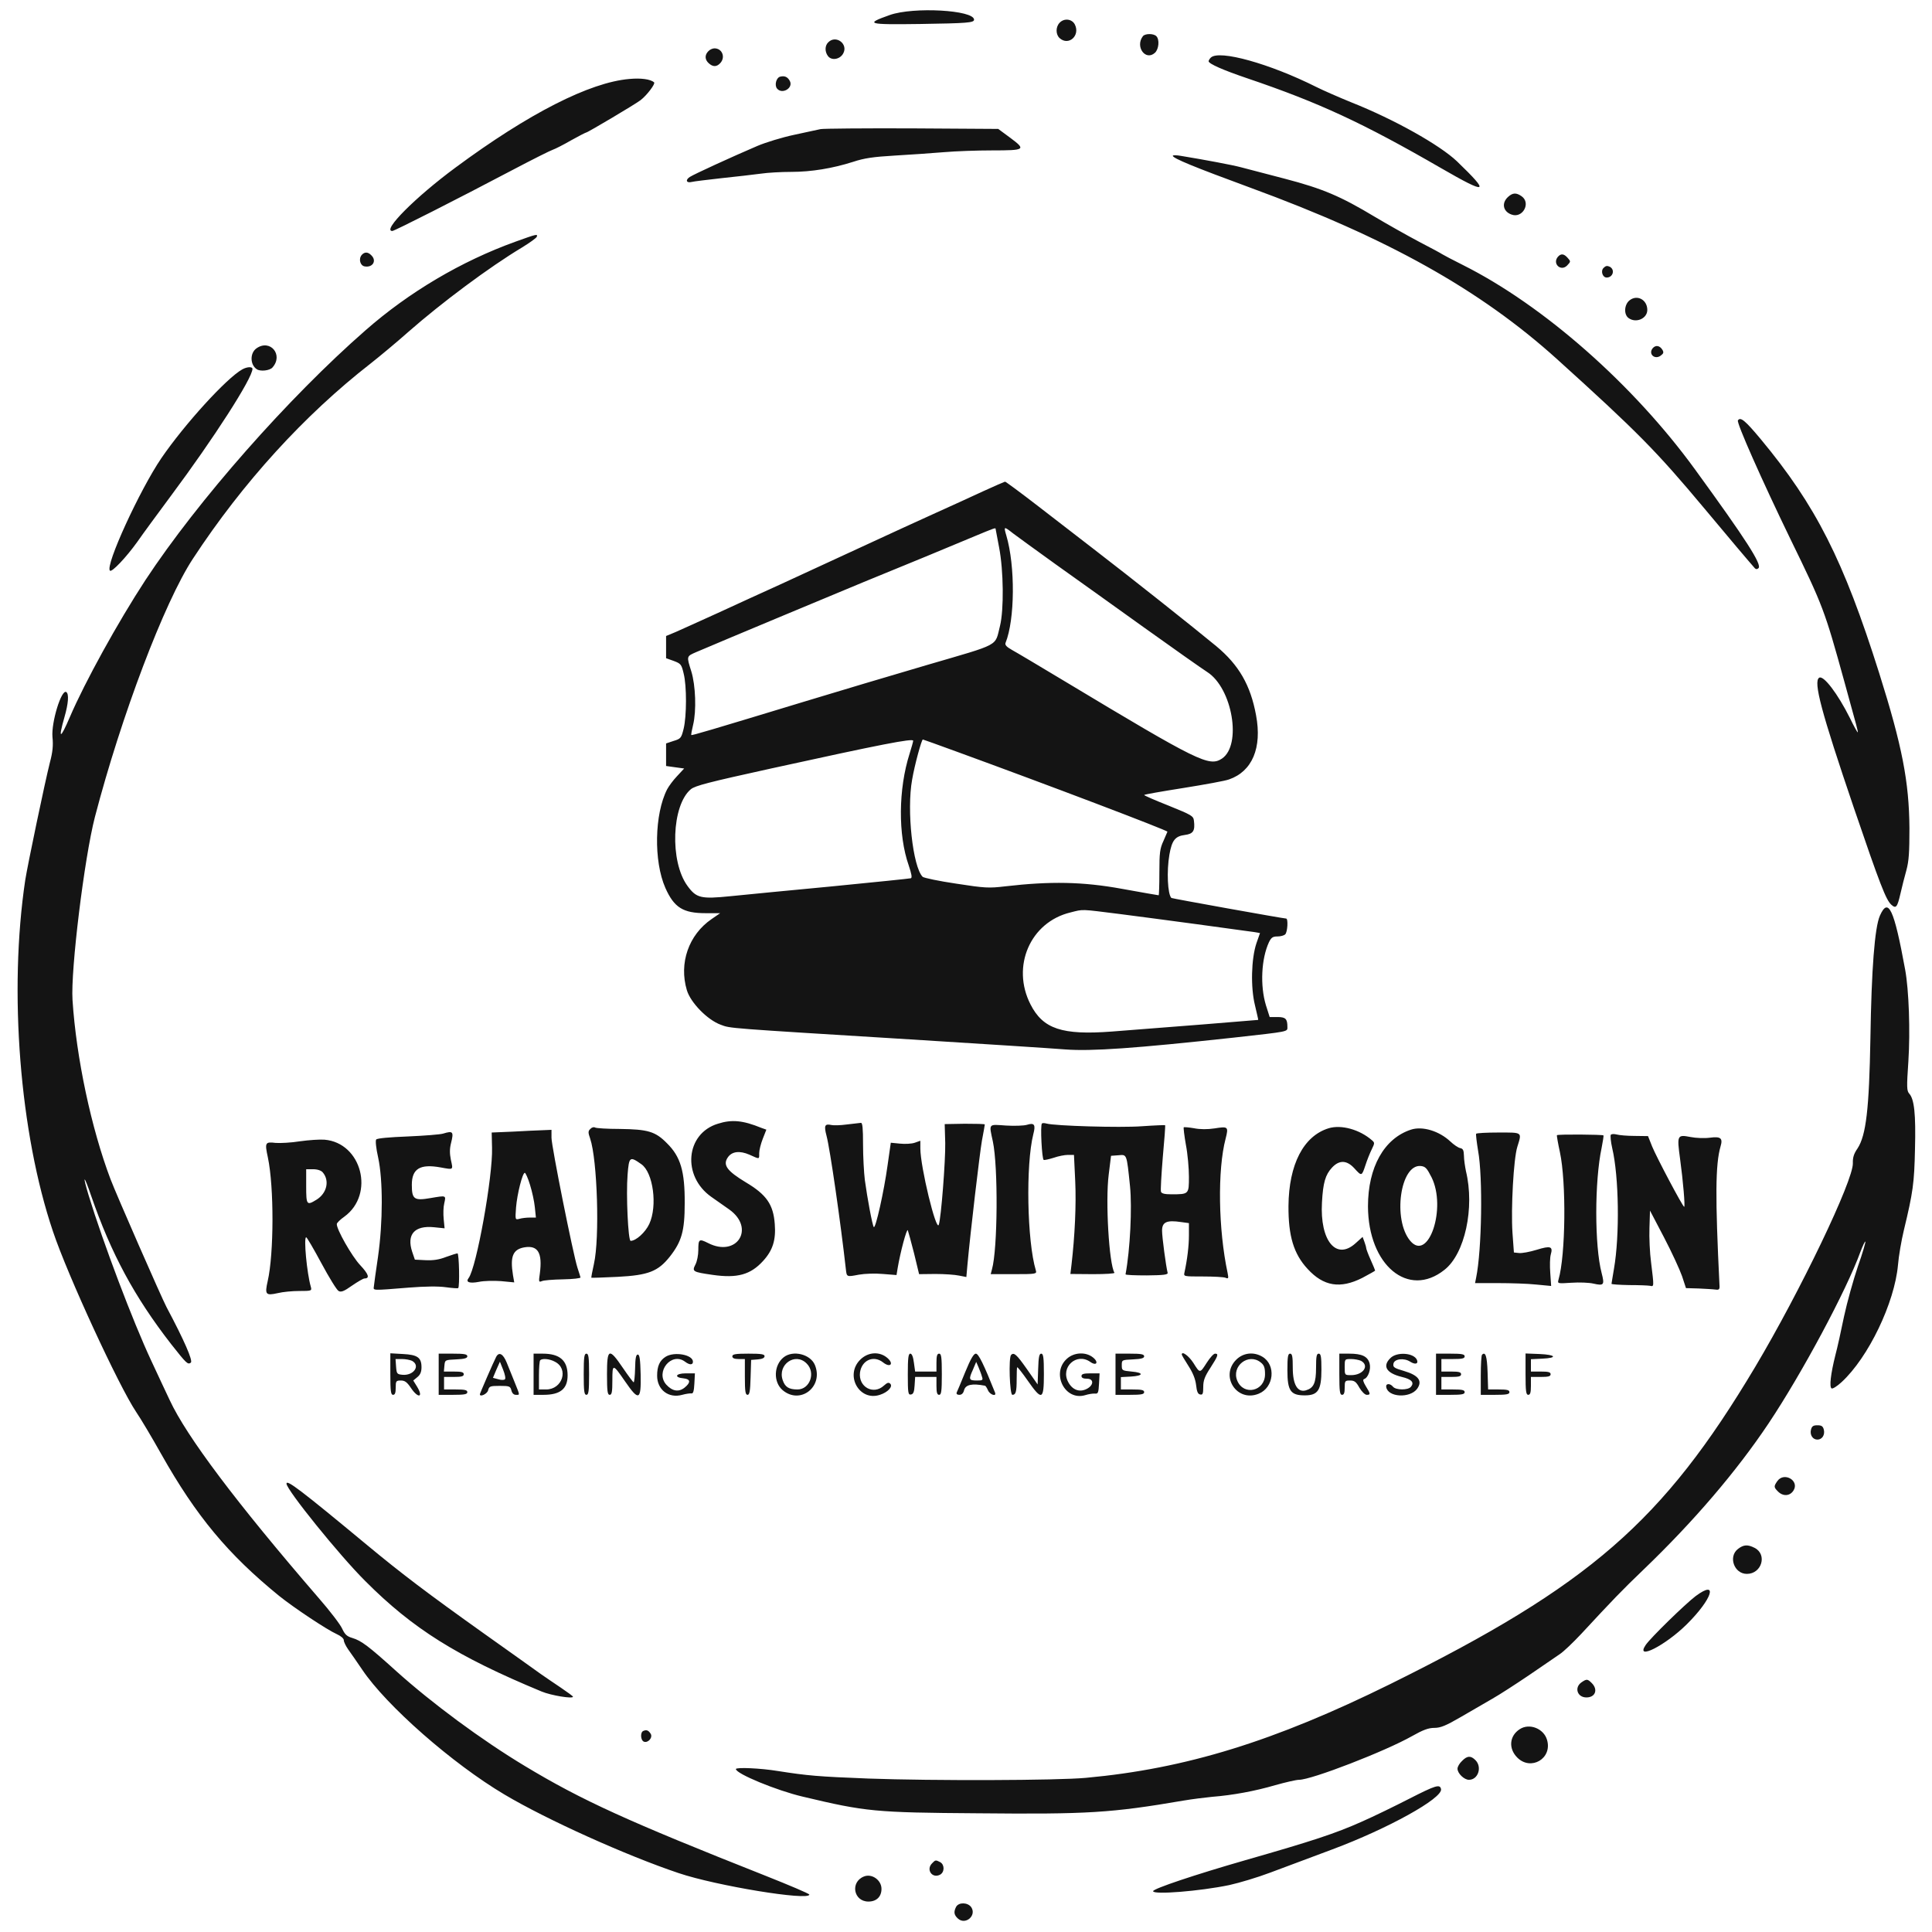
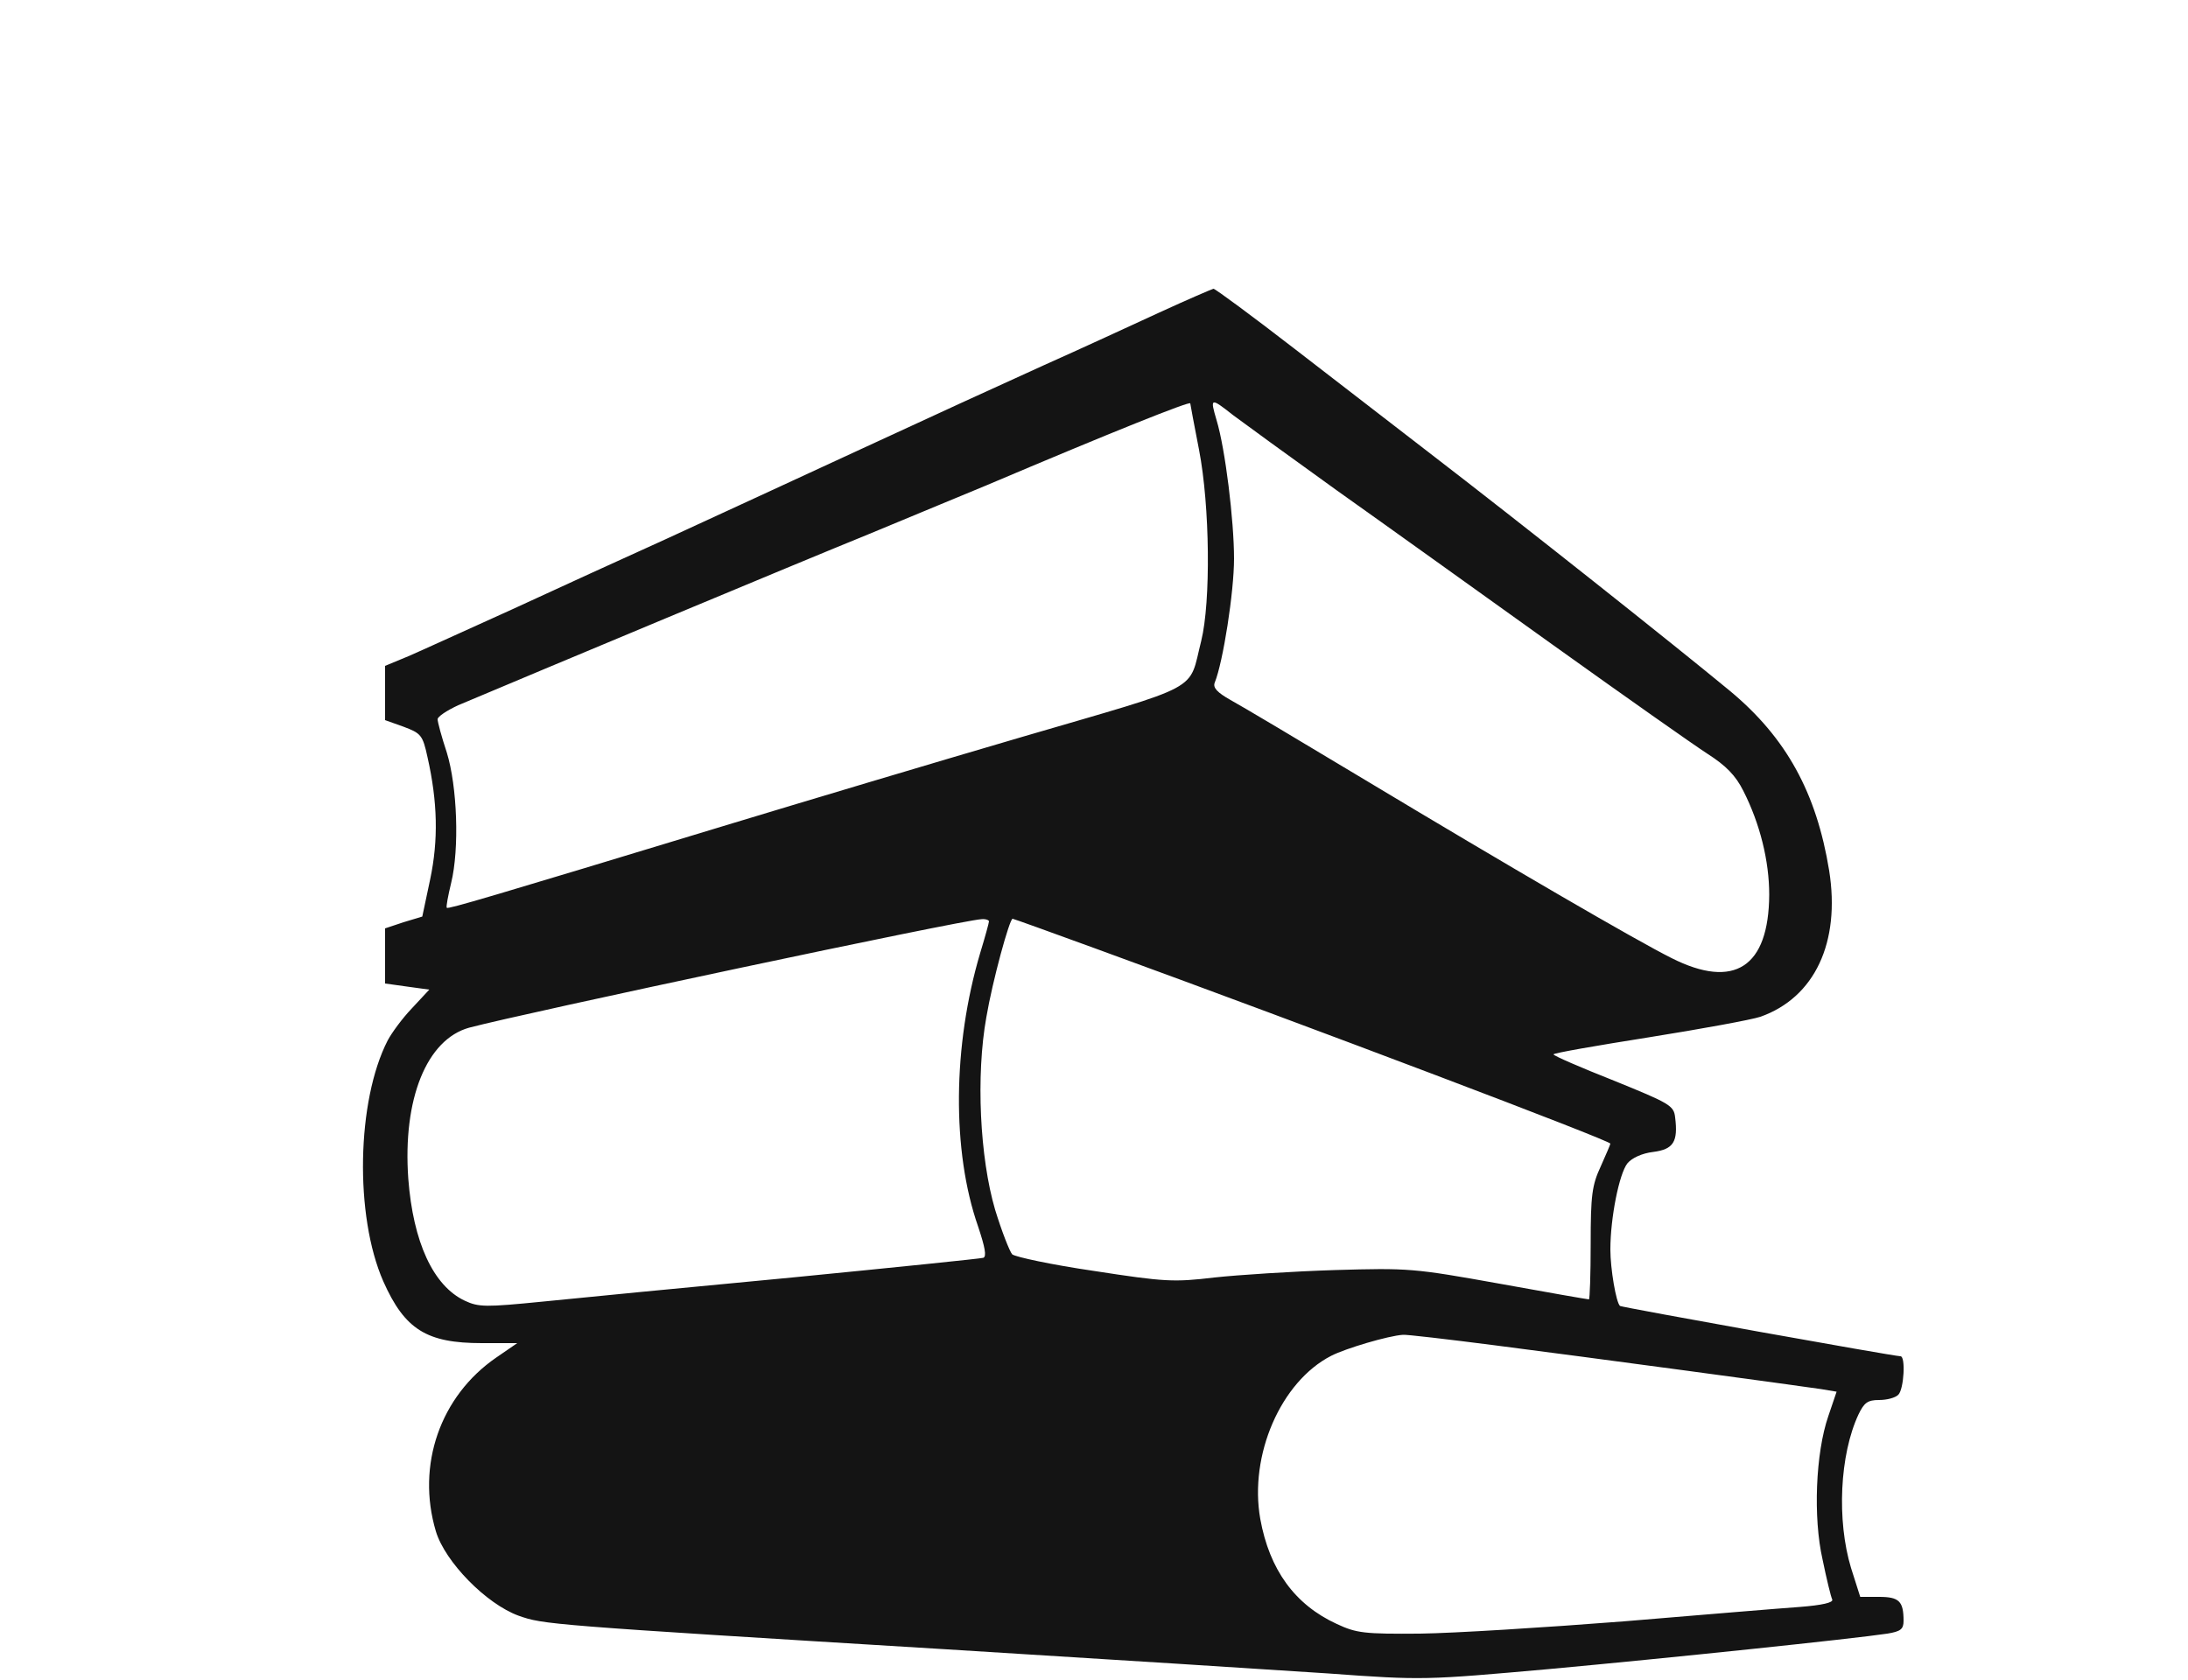
- <svg xmlns="http://www.w3.org/2000/svg" viewBox="0 0 1079 1079" role="img" aria-label="Reads with Colin">
-   <g transform="translate(0,1079) scale(0.1,-0.1)">
-     <path d="M4969 10706 c-141 -50 -126 -54 169 -50 263 4 302 7 302 24 0 54 -339 73 -471 26z M5917 10662 c-22 -24 -21 -65 1 -85 50 -45 116 14 85 76 -16 32 -61 37 -86 9z M6383 10588 c-45 -59 15 -140 67 -93 22 20 27 74 8 93 -16 16 -63 15 -75 0z M4626 10554 c-20 -19 -20 -53 -2 -77 20 -27 67 -19 85 14 30 53 -40 106 -83 63z M3956 10504 c-21 -21 -20 -47 2 -67 24 -22 45 -21 65 1 30 33 10 82 -33 82 -10 0 -26 -7 -34 -16z M6762 10468 c-7 -7 -12 -16 -12 -20 0 -14 82 -50 215 -95 404 -137 647 -250 1085 -503 258 -149 275 -142 87 39 -97 92 -350 234 -589 329 -69 28 -158 67 -196 86 -259 130 -544 210 -590 164z M4358 10362 c-23 -5 -34 -48 -18 -67 29 -34 92 4 71 43 -12 22 -28 30 -53 24z M3515 10349 c-222 -19 -563 -193 -970 -494 -225 -166 -413 -355 -354 -355 12 0 361 177 674 342 110 58 210 108 223 112 12 4 58 27 101 52 43 24 82 44 85 44 8 0 276 159 304 181 35 27 84 92 75 99 -20 18 -74 25 -138 19z M4583 10069 c-15 -3 -82 -18 -148 -32 -66 -14 -158 -42 -205 -62 -145 -62 -354 -158 -377 -173 -27 -17 -20 -36 11 -28 11 3 86 12 166 21 80 8 178 20 218 25 40 6 117 10 170 10 114 0 233 20 346 56 63 21 114 28 231 35 83 5 206 13 275 19 69 6 190 10 270 10 186 0 191 4 104 69 l-69 51 -482 3 c-265 1 -495 -1 -510 -4z M6550 9920 c0 -14 117 -62 435 -179 764 -280 1281 -569 1710 -956 449 -406 555 -513 824 -835 128 -154 257 -306 282 -334 6 -6 13 -6 20 1 20 20 -67 156 -355 552 -344 473 -845 915 -1296 1141 -58 29 -109 56 -115 60 -5 4 -64 36 -130 70 -66 35 -176 97 -245 138 -193 116 -291 158 -505 214 -104 27 -215 56 -245 64 -49 13 -204 42 -332 63 -27 5 -48 5 -48 1z M8422 9690 c-37 -34 -28 -81 19 -98 62 -24 111 64 57 102 -30 21 -50 20 -76 -4z M2878 9440 c-302 -109 -593 -281 -837 -495 -430 -376 -936 -950 -1229 -1395 -153 -234 -338 -569 -422 -765 -54 -126 -66 -126 -30 0 22 76 26 130 10 140 -27 17 -84 -169 -77 -251 5 -47 1 -85 -14 -141 -28 -110 -125 -575 -138 -658 -93 -621 -31 -1413 155 -1963 82 -245 368 -864 464 -1007 26 -38 89 -144 140 -235 196 -348 374 -561 659 -793 85 -68 267 -189 323 -214 22 -10 38 -24 38 -33 0 -10 11 -32 24 -51 14 -19 49 -70 79 -114 135 -201 504 -525 794 -697 237 -141 681 -341 973 -439 210 -71 730 -156 730 -120 0 5 -111 52 -247 106 -768 304 -1023 420 -1340 611 -243 146 -521 352 -719 530 -156 141 -196 171 -246 186 -31 9 -42 20 -57 52 -10 23 -69 100 -131 171 -463 536 -738 903 -832 1105 -14 30 -61 129 -103 220 -103 220 -269 659 -350 924 -36 119 -27 118 14 -2 111 -322 241 -564 447 -829 86 -109 93 -116 110 -103 12 11 -37 124 -136 310 -28 53 -283 635 -313 715 -107 283 -191 676 -212 1000 -11 166 66 794 125 1022 147 564 388 1200 547 1442 279 426 624 804 993 1091 52 41 147 120 210 176 188 165 454 363 634 471 44 27 82 54 84 61 5 16 2 16 -120 -28z M2020 9366 c-19 -23 -8 -61 18 -64 44 -7 67 32 36 62 -19 20 -38 20 -54 2z M8700 9355 c-31 -38 17 -83 52 -48 21 22 21 23 3 43 -21 24 -38 25 -55 5z M8956 9294 c-18 -17 -6 -54 17 -54 35 0 48 43 18 60 -15 7 -23 6 -35 -6z M9100 9112 c-29 -24 -32 -78 -5 -98 42 -31 105 -3 105 45 0 57 -57 88 -100 53z M1433 8845 c-38 -26 -37 -92 1 -117 20 -14 73 -8 88 10 62 70 -13 160 -89 107z M9230 8845 c-26 -32 12 -66 45 -41 16 12 18 18 9 33 -15 24 -38 27 -54 8z M1353 8727 c-88 -49 -322 -306 -452 -496 -121 -178 -315 -601 -287 -628 10 -11 90 73 153 161 31 45 116 160 187 256 240 322 456 658 456 710 0 13 -30 12 -57 -3z M9706 8442 c-8 -14 134 -334 293 -662 183 -375 191 -397 301 -795 71 -257 79 -285 75 -285 -2 0 -22 35 -43 79 -69 138 -148 241 -172 226 -34 -21 12 -192 193 -725 147 -431 180 -516 210 -543 26 -23 33 -15 51 63 8 36 23 94 33 130 14 52 17 100 17 235 -2 258 -40 457 -169 866 -200 633 -353 935 -662 1307 -86 103 -113 126 -127 104z M5490 8046 c-63 -29 -182 -84 -265 -121 -82 -37 -274 -125 -425 -195 -151 -70 -349 -161 -440 -203 -91 -41 -248 -113 -350 -160 -102 -46 -209 -95 -237 -107 l-53 -22 0 -62 0 -62 42 -15 c40 -15 44 -19 56 -70 18 -70 17 -239 0 -309 -13 -52 -16 -56 -56 -68 l-42 -14 0 -63 0 -63 50 -7 51 -7 -40 -43 c-22 -23 -46 -56 -55 -73 -71 -138 -76 -401 -10 -551 49 -110 99 -141 225 -141 l81 0 -48 -33 c-128 -88 -183 -246 -138 -397 21 -70 115 -166 189 -193 56 -21 23 -18 1060 -82 402 -25 791 -50 865 -56 145 -11 388 6 940 66 313 35 300 32 300 60 0 45 -10 55 -56 55 l-43 0 -21 66 c-33 109 -26 259 17 352 13 26 21 32 47 32 18 0 37 5 44 12 13 13 17 88 5 88 -15 0 -638 112 -641 115 -21 21 -27 150 -11 242 14 80 32 103 87 110 46 6 57 23 50 79 -3 27 -12 32 -140 84 -76 30 -138 57 -138 60 0 3 98 20 218 39 119 19 235 40 256 48 130 45 185 177 151 358 -31 169 -96 281 -222 386 -127 105 -476 382 -688 545 -71 55 -210 162 -307 237 -97 75 -181 137 -185 137 -4 -1 -60 -25 -123 -54z m70 -208 c0 -2 9 -49 20 -106 25 -129 27 -348 5 -437 -30 -118 9 -97 -408 -219 -205 -60 -509 -151 -677 -202 -543 -165 -635 -192 -639 -189 -2 2 3 28 10 57 19 78 14 220 -10 298 -27 86 -28 84 27 108 173 74 771 323 937 392 294 120 424 174 625 258 91 38 110 45 110 40z m98 -27 c20 -15 127 -93 237 -172 110 -78 333 -238 495 -354 162 -116 321 -228 352 -248 141 -90 195 -409 82 -484 -71 -46 -129 -18 -869 427 -143 86 -279 167 -303 180 -30 17 -41 28 -36 40 52 129 55 428 4 600 -15 51 -14 52 38 11z m-558 -1158 c0 -5 -9 -37 -20 -72 -63 -198 -65 -453 -5 -624 16 -48 20 -69 12 -72 -7 -2 -203 -22 -437 -45 -234 -22 -490 -47 -569 -55 -167 -17 -192 -11 -242 58 -99 136 -88 449 19 539 24 20 98 39 448 116 615 135 794 170 794 155z m246 -62 c494 -180 1174 -438 1174 -446 0 -1 -10 -24 -22 -51 -20 -43 -23 -66 -23 -176 0 -71 -2 -128 -4 -128 -3 0 -95 16 -205 36 -219 40 -400 43 -651 14 -93 -11 -113 -10 -275 15 -96 14 -180 32 -187 38 -55 55 -90 371 -59 542 14 83 53 225 60 225 2 0 88 -31 192 -69z m910 -906 c211 -27 685 -91 745 -100 l36 -6 -20 -57 c-29 -87 -33 -247 -8 -347 10 -44 19 -80 18 -81 -2 -1 -551 -45 -817 -65 -278 -21 -385 14 -455 152 -108 212 -1 459 223 513 75 19 53 19 278 -9z M10499 5676 c-29 -66 -47 -298 -53 -686 -7 -393 -24 -541 -72 -614 -21 -30 -27 -52 -26 -82 4 -95 -294 -716 -546 -1139 -515 -863 -924 -1219 -2037 -1770 -648 -320 -1142 -473 -1700 -524 -158 -15 -858 -17 -1215 -4 -282 11 -339 16 -505 42 -97 16 -235 22 -235 11 0 -26 228 -120 373 -154 353 -84 402 -89 977 -93 617 -6 746 2 1150 71 47 8 119 17 160 21 115 9 239 32 352 65 57 16 117 30 133 30 70 0 483 160 631 244 62 35 92 46 125 46 34 0 64 12 148 61 58 34 138 80 176 102 39 22 130 81 204 131 73 50 150 103 171 117 22 14 76 66 122 115 176 190 227 243 348 359 279 268 517 546 697 815 187 280 435 743 513 958 13 34 25 60 28 58 2 -3 -16 -66 -42 -139 -25 -74 -60 -199 -77 -278 -16 -79 -38 -178 -49 -219 -26 -104 -34 -176 -21 -184 6 -4 31 12 56 35 150 138 296 443 315 654 4 50 19 137 33 195 51 212 58 262 62 453 5 195 -4 278 -32 309 -14 16 -15 34 -5 180 11 169 3 399 -18 513 -62 339 -94 407 -141 301z M4009 4514 c-180 -55 -201 -292 -37 -408 32 -22 78 -55 101 -71 147 -105 42 -270 -119 -187 -50 25 -54 22 -54 -40 0 -27 -7 -63 -16 -80 -20 -39 -16 -42 96 -58 138 -20 212 1 282 78 54 59 72 117 65 206 -8 109 -46 164 -162 233 -104 63 -129 96 -101 138 23 35 67 40 122 16 58 -26 54 -27 54 9 0 16 9 52 20 80 l20 51 -28 10 c-103 42 -165 48 -243 23z M4730 4510 c-36 -5 -75 -6 -87 -3 -37 8 -42 -3 -27 -60 20 -75 79 -486 108 -745 5 -44 4 -44 72 -31 34 6 91 8 135 4 l76 -6 6 37 c15 90 51 225 57 213 3 -8 19 -66 35 -129 l28 -116 91 1 c50 0 109 -4 132 -9 l41 -8 6 68 c17 185 68 619 81 694 9 47 16 87 16 90 0 3 -50 4 -112 4 l-112 -2 3 -105 c2 -96 -23 -421 -36 -457 -14 -42 -103 323 -103 427 l0 42 -31 -11 c-17 -6 -54 -8 -83 -5 l-51 5 -18 -126 c-20 -146 -67 -356 -77 -345 -8 10 -36 160 -50 263 -5 41 -10 130 -10 198 0 91 -3 122 -12 121 -7 -1 -42 -5 -78 -9z M5735 4508 c-16 -5 -69 -7 -117 -4 -100 7 -95 13 -73 -89 30 -142 27 -602 -5 -714 l-7 -27 129 0 c125 0 129 1 123 21 -49 163 -57 590 -14 761 14 53 6 65 -36 52z M5819 4515 c-10 -9 0 -200 10 -203 5 -2 30 4 56 12 25 9 61 16 79 16 l34 0 7 -147 c6 -131 -2 -305 -21 -468 l-6 -50 126 -1 c70 0 123 3 120 8 -30 49 -51 399 -32 548 l13 105 41 3 c48 4 46 11 65 -173 12 -119 1 -352 -25 -492 0 -4 53 -6 119 -6 95 1 119 4 116 15 -9 35 -31 198 -31 235 0 48 26 60 106 48 l44 -6 0 -68 c0 -59 -9 -134 -25 -208 -5 -22 -4 -22 103 -22 59 0 116 -3 126 -7 17 -7 18 -4 12 27 -52 243 -57 576 -11 750 17 67 14 69 -62 57 -39 -6 -81 -6 -115 1 -29 5 -55 7 -57 5 -2 -2 3 -46 12 -97 10 -51 17 -132 17 -179 0 -98 0 -98 -98 -98 -37 0 -54 4 -58 14 -3 8 2 94 10 192 9 97 15 178 13 180 -1 1 -60 -1 -130 -6 -122 -9 -486 2 -532 15 -11 3 -23 4 -26 0z M3297 4485 c-13 -12 -13 -20 -1 -54 40 -118 54 -555 21 -700 -9 -41 -16 -76 -14 -77 1 -1 67 1 147 5 171 9 225 30 291 113 66 84 83 143 83 298 1 179 -23 260 -99 335 -65 66 -106 78 -265 80 -69 0 -131 4 -137 8 -6 4 -18 1 -26 -8z m285 -197 c66 -46 91 -233 44 -334 -22 -47 -74 -94 -104 -94 -14 0 -26 258 -17 370 8 100 12 104 77 58z M7421 4489 c-141 -43 -223 -202 -225 -434 -1 -168 29 -268 107 -352 89 -97 182 -112 305 -50 39 21 72 39 72 41 0 2 -11 29 -25 60 -14 31 -25 61 -25 66 0 5 -5 21 -10 35 l-10 27 -40 -36 c-108 -97 -199 15 -187 228 6 111 19 155 56 195 41 44 83 42 125 -4 41 -45 41 -45 62 18 9 28 25 68 35 88 17 35 17 37 1 51 -69 60 -171 88 -241 67z M7880 4481 c-150 -49 -240 -210 -240 -428 1 -329 225 -516 427 -355 114 89 170 346 120 552 -5 25 -11 63 -11 85 -1 31 -5 40 -21 43 -11 2 -36 19 -55 37 -63 59 -156 87 -220 66z m115 -266 c85 -171 -17 -476 -119 -355 -99 118 -56 429 59 418 26 -3 34 -12 60 -63z M2865 4470 l-119 -5 2 -85 c5 -158 -87 -671 -131 -728 -18 -23 5 -31 58 -21 28 6 83 7 124 4 l73 -7 -7 40 c-17 105 -1 145 65 156 75 12 100 -32 85 -146 -7 -47 -6 -50 11 -43 11 5 64 9 119 10 55 1 99 6 97 11 -1 5 -9 29 -17 54 -24 74 -145 678 -145 726 l0 44 -47 -2 c-27 -1 -102 -4 -168 -8z m95 -297 c12 -38 24 -94 27 -125 l6 -58 -34 0 c-19 0 -45 -3 -58 -7 -24 -6 -24 -6 -19 63 6 75 36 194 49 194 4 0 18 -30 29 -67z M2475 4459 c-16 -5 -105 -12 -198 -16 -102 -4 -170 -10 -176 -17 -5 -6 -1 -48 11 -101 27 -125 27 -359 -1 -555 -12 -80 -22 -154 -23 -165 -3 -23 -13 -23 197 -6 90 7 163 8 205 2 36 -5 67 -7 69 -5 9 9 5 194 -4 194 -5 0 -34 -9 -64 -20 -38 -15 -71 -20 -114 -18 l-60 3 -15 44 c-32 97 13 148 122 137 l59 -6 -5 51 c-3 29 -2 68 3 88 10 46 13 45 -76 30 -92 -16 -105 -7 -105 74 0 90 46 118 161 97 73 -13 70 -16 57 43 -7 35 -7 62 1 93 16 64 11 70 -44 53z M8244 4458 c-2 -4 3 -46 11 -95 27 -147 21 -553 -11 -709 l-6 -30 129 0 c70 0 166 -3 212 -8 l84 -8 -5 73 c-3 40 -2 86 3 103 13 45 -1 50 -79 26 -39 -12 -83 -20 -99 -18 l-28 3 -8 110 c-9 135 6 412 27 480 26 84 31 80 -105 80 -66 0 -123 -3 -125 -7z M8695 4450 c-1 -3 6 -45 17 -95 36 -168 32 -576 -8 -712 -6 -22 -5 -22 72 -17 44 3 99 1 124 -5 58 -13 62 -7 45 59 -40 152 -40 512 0 700 7 36 12 67 10 69 -6 5 -256 7 -260 1z M8996 4452 c-3 -6 0 -39 8 -74 38 -161 42 -489 10 -673 -7 -44 -14 -82 -14 -85 0 -3 44 -6 98 -7 53 0 106 -2 117 -4 23 -5 23 -8 6 131 -7 52 -11 139 -9 192 l3 97 78 -149 c43 -82 88 -180 101 -217 l22 -67 70 -2 c38 -2 80 -4 94 -6 22 -3 25 1 23 27 -24 488 -23 672 6 772 14 47 1 57 -60 49 -30 -4 -78 -2 -108 4 -74 14 -76 11 -58 -122 17 -124 29 -268 23 -268 -8 0 -155 278 -179 337 l-23 58 -75 1 c-41 0 -86 4 -100 8 -16 4 -29 3 -33 -2z M1675 4416 c-49 -8 -111 -11 -136 -9 -58 7 -61 2 -43 -81 35 -166 34 -538 -1 -691 -17 -75 -11 -82 56 -67 28 7 82 12 121 12 68 0 70 1 64 23 -22 75 -41 277 -26 277 4 0 42 -65 85 -145 43 -80 86 -150 96 -155 14 -8 30 -2 75 30 32 22 63 40 70 40 31 0 22 25 -25 75 -46 49 -132 200 -130 229 0 6 19 25 42 41 172 125 97 413 -111 430 -26 2 -87 -2 -137 -9z m127 -173 c40 -46 24 -117 -34 -153 -55 -34 -58 -30 -58 75 l0 95 38 0 c25 0 45 -7 54 -17z M2180 3116 c0 -96 3 -116 15 -116 11 0 15 11 15 40 0 37 2 40 29 40 22 0 34 -9 55 -40 41 -62 73 -56 35 6 l-21 34 23 19 c16 13 23 29 23 55 0 54 -22 70 -104 74 l-70 4 0 -116z m121 74 c49 -27 9 -84 -54 -78 -30 3 -32 6 -35 46 l-3 42 36 0 c20 0 45 -5 56 -10z M2450 3115 l0 -115 80 0 c64 0 80 3 80 15 0 12 -14 15 -65 15 l-65 0 0 35 0 35 55 0 c42 0 55 3 55 15 0 12 -13 15 -56 15 l-55 0 3 33 c3 32 3 32 66 35 46 2 62 7 62 17 0 12 -17 15 -80 15 l-80 0 0 -115z M2771 3212 c-12 -22 -91 -204 -91 -209 0 -17 41 2 46 22 6 23 11 25 65 25 54 0 59 -2 65 -25 4 -16 13 -25 25 -25 23 0 24 -6 -7 71 -14 35 -34 84 -44 109 -20 49 -43 62 -59 32z m49 -125 c-4 -5 -21 -5 -37 0 l-30 8 19 45 20 45 18 -45 c10 -25 15 -49 10 -53z M2980 3115 l0 -115 55 0 c94 0 135 33 135 109 0 83 -44 121 -139 121 l-51 0 0 -115z m119 70 c79 -40 42 -155 -49 -155 l-40 0 0 78 c0 43 3 82 7 85 11 12 53 8 82 -8z M3260 3115 c0 -96 3 -115 15 -115 12 0 15 19 15 115 0 96 -3 115 -15 115 -12 0 -15 -19 -15 -115z M3390 3115 c0 -96 3 -115 15 -115 12 0 15 16 15 81 0 94 2 94 71 -6 77 -112 90 -106 87 38 -2 86 -6 112 -16 112 -10 0 -14 -20 -15 -77 -1 -43 -5 -78 -8 -78 -3 0 -30 36 -60 80 -78 115 -89 110 -89 -35z M3718 3213 c-34 -21 -48 -53 -48 -106 0 -79 64 -128 140 -107 21 6 45 9 52 8 9 -2 14 13 16 55 l3 57 -51 0 c-58 0 -67 -23 -12 -28 39 -4 41 -23 5 -52 -33 -26 -68 -20 -102 17 -63 71 29 185 105 128 25 -19 44 -19 44 0 0 39 -103 58 -152 28z M4090 3215 c0 -10 11 -15 35 -15 l35 0 0 -100 c0 -81 3 -100 15 -100 11 0 15 20 17 98 l3 97 38 3 c24 2 37 8 37 18 0 11 -18 14 -90 14 -73 0 -90 -3 -90 -15z M4377 3210 c-56 -44 -59 -139 -6 -184 99 -83 230 20 180 141 -25 60 -122 84 -174 43z m128 -35 c52 -51 18 -145 -51 -145 -49 0 -70 14 -83 53 -29 87 71 156 134 92z M4804 3196 c-87 -87 -5 -234 110 -196 44 14 74 46 58 62 -9 9 -17 6 -35 -10 -59 -55 -144 -8 -134 73 10 69 76 98 129 56 39 -31 62 -9 25 24 -44 39 -109 35 -153 -9z M5070 3114 c0 -105 2 -115 18 -112 13 2 18 15 20 51 l3 47 60 0 59 0 0 -50 c0 -38 4 -50 15 -50 12 0 15 19 15 115 0 96 -3 115 -15 115 -11 0 -15 -12 -15 -50 l0 -50 -60 0 -59 0 -7 50 c-4 32 -11 50 -20 50 -11 0 -14 -24 -14 -116z M5391 3128 c-23 -57 -45 -109 -48 -115 -3 -8 3 -13 15 -13 13 0 22 9 26 25 8 32 44 40 117 26 3 0 11 -12 17 -26 11 -25 49 -37 39 -12 -63 158 -92 217 -107 217 -12 0 -29 -29 -59 -102z m93 -26 c7 -20 4 -22 -28 -22 -45 0 -47 6 -23 59 l19 45 13 -30 c7 -17 16 -40 19 -52z M5647 3223 c-15 -14 -8 -223 7 -223 19 0 24 16 24 88 0 35 1 65 3 66 2 2 29 -32 59 -75 79 -113 90 -109 90 36 0 94 -3 115 -15 115 -11 0 -15 -19 -17 -86 l-3 -86 -60 86 c-57 81 -72 95 -88 79z M5959 3202 c-90 -80 -13 -237 101 -204 19 6 44 10 55 9 18 -2 20 5 23 56 l3 57 -51 0 c-38 0 -50 -4 -50 -15 0 -10 10 -15 31 -15 40 0 38 -38 -4 -58 -39 -19 -78 -4 -101 39 -45 83 46 167 123 113 35 -25 49 -2 15 25 -40 32 -105 29 -145 -7z M6230 3115 l0 -115 80 0 c64 0 80 3 80 15 0 12 -14 15 -65 15 l-65 0 0 35 0 34 55 3 c72 4 75 22 5 28 -53 5 -55 6 -55 35 0 30 0 30 63 33 46 2 62 7 62 17 0 12 -17 15 -80 15 l-80 0 0 -115z M6600 3225 c0 -3 17 -32 37 -63 25 -39 39 -73 43 -107 4 -37 10 -51 23 -53 14 -3 17 4 17 42 0 36 8 58 40 107 43 67 47 79 26 79 -8 0 -28 -22 -46 -50 -39 -61 -38 -61 -75 -2 -25 39 -65 69 -65 47z M6904 3196 c-92 -92 4 -239 125 -190 86 34 99 161 21 207 -49 29 -107 22 -146 -17z m137 -15 c19 -15 24 -29 24 -66 0 -95 -119 -122 -155 -36 -34 82 63 157 131 102z M7190 3137 c0 -115 18 -140 97 -140 74 0 93 29 93 144 0 72 -3 89 -15 89 -12 0 -15 -15 -15 -79 0 -85 -13 -113 -57 -126 -46 -13 -73 32 -73 125 0 64 -3 80 -15 80 -12 0 -15 -17 -15 -93z M7480 3115 c0 -96 3 -115 15 -115 11 0 15 11 15 40 0 38 2 40 30 40 24 0 34 -7 52 -40 13 -22 31 -40 41 -40 22 0 22 5 -5 48 -15 25 -18 37 -10 40 23 7 40 55 31 88 -11 39 -43 54 -114 54 l-55 0 0 -115z m121 75 c49 -27 12 -80 -55 -80 -36 0 -36 0 -36 45 0 45 0 45 36 45 19 0 44 -5 55 -10z M7765 3205 c-46 -45 -22 -84 64 -105 55 -13 71 -31 51 -55 -16 -20 -84 -19 -100 0 -17 21 -42 19 -38 -2 10 -57 132 -63 172 -10 32 44 9 76 -72 100 -55 16 -63 21 -60 40 4 28 59 35 94 12 27 -17 46 -13 38 9 -16 41 -113 48 -149 11z M8020 3115 l0 -115 80 0 c64 0 80 3 80 15 0 12 -14 15 -65 15 l-65 0 0 35 0 35 55 0 c42 0 55 3 55 15 0 12 -13 15 -55 15 l-55 0 0 35 0 35 65 0 c51 0 65 3 65 15 0 12 -16 15 -80 15 l-80 0 0 -115z M8277 3224 c-4 -4 -7 -56 -7 -116 l0 -108 80 0 c64 0 80 3 80 15 0 12 -13 15 -60 15 l-59 0 -3 97 c-3 89 -12 116 -31 97z M8520 3115 c0 -96 3 -115 15 -115 11 0 15 12 15 50 l0 50 55 0 c42 0 55 3 55 15 0 12 -13 15 -55 15 l-55 0 0 35 0 34 63 3 c88 4 77 22 -15 26 l-78 3 0 -116z M10114 2805 c-7 -29 10 -55 36 -55 26 0 43 26 36 55 -5 20 -13 25 -36 25 -23 0 -31 -5 -36 -25z M9926 2518 c-20 -29 -20 -34 4 -58 28 -28 66 -26 86 5 36 55 -52 107 -90 53z M1600 2504 c0 -34 296 -401 440 -544 265 -266 512 -421 985 -617 53 -22 175 -42 175 -29 0 3 -30 25 -67 50 -38 25 -88 60 -113 77 -25 18 -169 121 -320 228 -313 223 -457 332 -651 493 -369 306 -449 367 -449 342z M9706 2139 c-55 -43 -21 -139 50 -139 83 0 115 108 44 145 -39 20 -62 19 -94 -6z M9470 1876 c-58 -44 -251 -232 -279 -273 -61 -90 110 -3 230 116 143 142 177 252 49 157z M8832 1394 c-41 -29 -23 -84 28 -84 50 0 66 44 30 80 -24 24 -29 24 -58 4z M8488 1133 c-58 -37 -65 -108 -14 -159 76 -76 197 -5 166 99 -18 63 -98 95 -152 60z M3593 1123 c-18 -7 -16 -52 3 -60 23 -9 51 23 38 44 -12 19 -23 24 -41 16z M8165 955 c-14 -13 -25 -32 -25 -43 0 -26 37 -62 64 -62 51 0 75 71 36 110 -26 26 -46 25 -75 -5z M7870 744 c-80 -41 -199 -99 -265 -128 -148 -66 -273 -107 -650 -215 -278 -80 -515 -159 -515 -173 0 -21 262 0 425 34 55 12 159 43 230 70 72 27 227 85 345 129 311 116 618 286 608 337 -6 29 -29 22 -178 -54z M5206 384 c-36 -35 0 -87 44 -64 26 14 26 56 1 70 -25 13 -27 13 -45 -6z M4825 310 c-78 -31 -58 -140 25 -140 45 0 73 27 73 71 0 49 -54 87 -98 69z M5340 141 c-15 -29 -12 -46 10 -66 42 -38 106 17 74 64 -20 27 -69 28 -84 2z" fill="#141414" />
+ <svg xmlns="http://www.w3.org/2000/svg" viewBox="0 0 500 384" role="img" aria-label="Reads with Colin 书堆标志">
+   <g transform="translate(0,384) scale(0.1,-0.1)">
+     <path d="M2650 3126 c-63 -29 -182 -84 -265 -121 -82 -37 -274 -125 -425 -195 -151 -70 -349 -161 -440 -203 -91 -41 -248 -113 -350 -160 -102 -46 -209 -95 -237 -107 l-53 -22 0 -62 0 -62 42 -15 c40 -15 44 -19 55 -70 23 -102 25 -189 6 -279 l-18 -85 -43 -13 -42 -14 0 -63 0 -63 50 -7 51 -7 -40 -43 c-22 -23 -46 -56 -55 -73 -71 -138 -76 -401 -10 -551 49 -110 99 -141 225 -141 l81 0 -48 -33 c-128 -88 -183 -246 -138 -397 21 -70 115 -166 189 -193 57 -20 62 -21 980 -77 358 -22 749 -47 870 -55 218 -16 223 -15 505 10 272 25 693 69 773 81 30 5 37 10 37 29 0 45 -10 55 -56 55 l-43 0 -21 66 c-33 109 -26 259 17 351 13 27 21 33 47 33 18 0 37 5 44 12 13 13 17 88 5 88 -15 0 -638 112 -641 115 -9 8 -22 85 -22 129 0 72 20 173 39 197 10 12 33 23 59 26 46 6 57 23 50 79 -3 27 -12 32 -140 84 -76 30 -138 57 -138 60 0 3 98 20 218 39 119 19 234 40 255 47 124 44 183 170 157 334 -29 178 -98 304 -227 411 -127 105 -476 382 -688 545 -71 55 -210 162 -307 237 -97 75 -181 137 -185 137 -4 -1 -60 -25 -123 -54z m70 -208 c0 -2 9 -49 20 -106 25 -129 27 -348 5 -437 -30 -118 9 -97 -408 -219 -205 -60 -509 -151 -677 -202 -543 -165 -635 -192 -639 -189 -2 2 3 28 10 57 19 78 14 220 -10 298 -12 36 -21 70 -21 76 0 6 21 20 47 32 180 76 773 324 938 391 110 46 232 96 270 112 285 121 465 193 465 187z m98 -27 c20 -15 127 -93 237 -172 110 -78 333 -238 495 -354 162 -116 321 -228 352 -248 42 -27 64 -49 82 -85 38 -75 59 -160 59 -237 -1 -166 -80 -217 -223 -145 -82 41 -369 208 -705 410 -143 86 -279 167 -303 180 -30 17 -41 28 -36 40 19 47 44 207 44 283 0 87 -20 251 -40 317 -15 51 -14 52 38 11z m-558 -1157 c0 -3 -9 -36 -20 -72 -63 -212 -65 -453 -5 -625 16 -48 20 -69 12 -72 -7 -2 -203 -22 -437 -45 -234 -22 -490 -47 -569 -55 -131 -13 -147 -13 -179 2 -72 34 -118 134 -129 279 -13 182 42 318 139 345 128 34 1125 246 1171 248 9 1 17 -2 17 -5z m246 -63 c496 -181 1174 -438 1174 -445 0 -2 -10 -25 -22 -52 -20 -43 -23 -66 -23 -176 0 -71 -2 -128 -4 -128 -3 0 -95 16 -205 36 -195 35 -207 36 -376 31 -96 -3 -220 -11 -275 -17 -93 -11 -113 -10 -275 15 -96 14 -180 32 -187 38 -6 7 -24 53 -39 102 -35 119 -44 307 -20 440 14 83 53 225 60 225 2 0 88 -31 192 -69z m910 -906 c211 -27 685 -91 745 -100 l36 -6 -19 -56 c-29 -84 -35 -232 -13 -328 9 -44 19 -85 22 -91 3 -7 -23 -13 -74 -17 -43 -3 -224 -18 -403 -33 -179 -14 -388 -27 -465 -28 -127 -1 -145 1 -190 22 -96 44 -154 124 -175 240 -26 146 47 314 162 373 33 17 131 46 164 48 7 1 101 -10 210 -24z" fill="#141414" />
  </g>
</svg>
